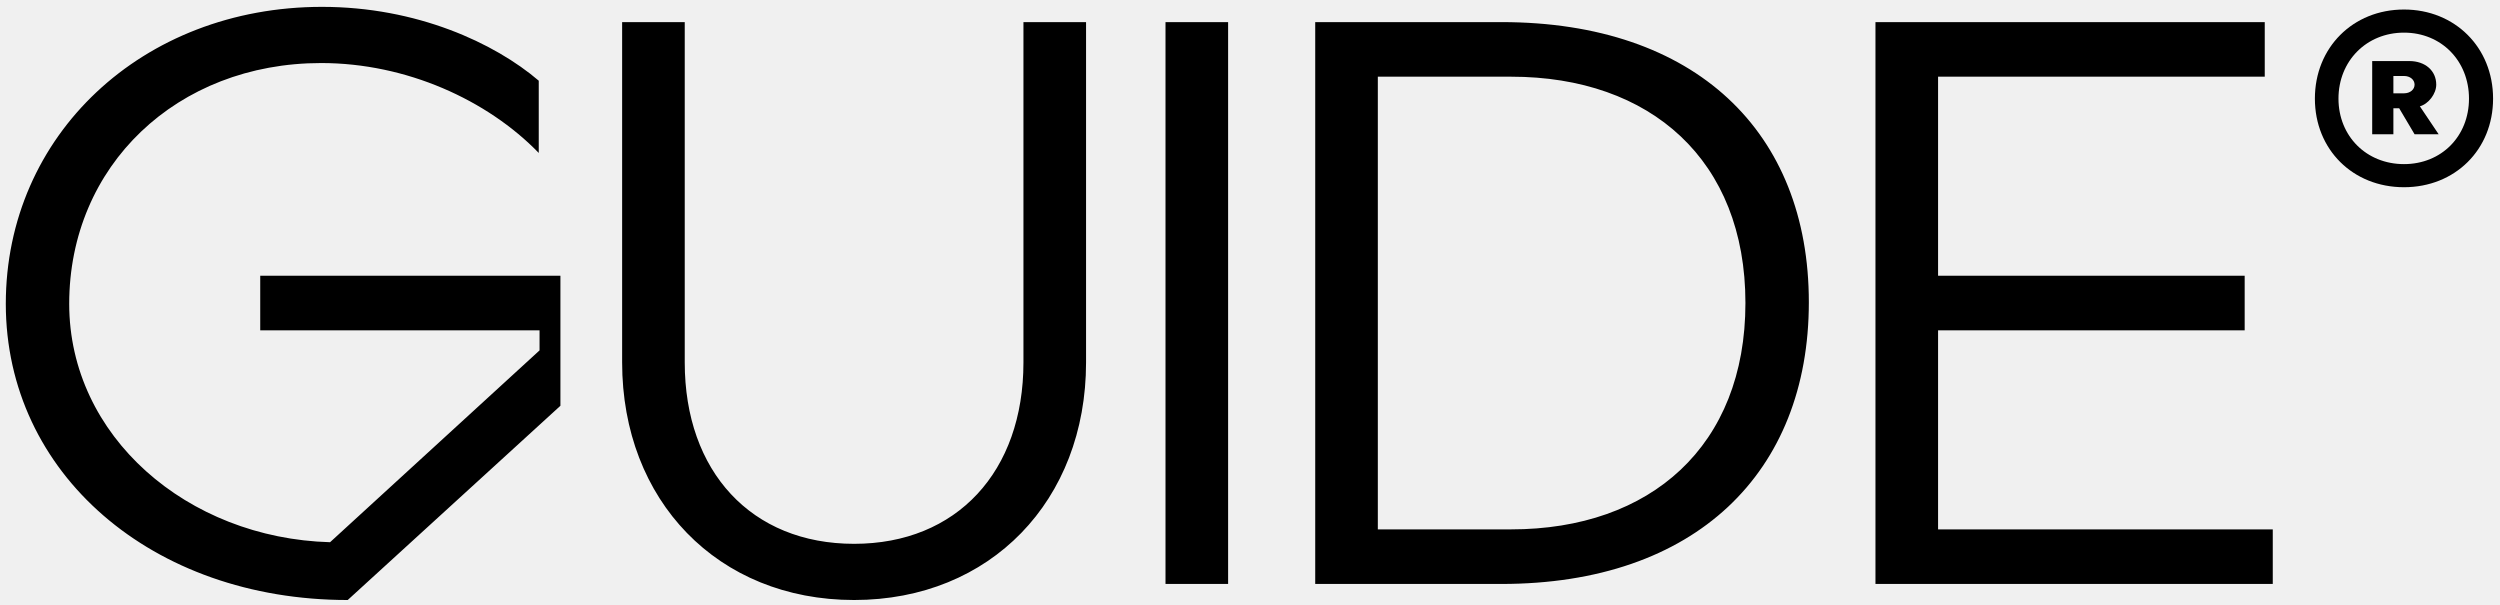
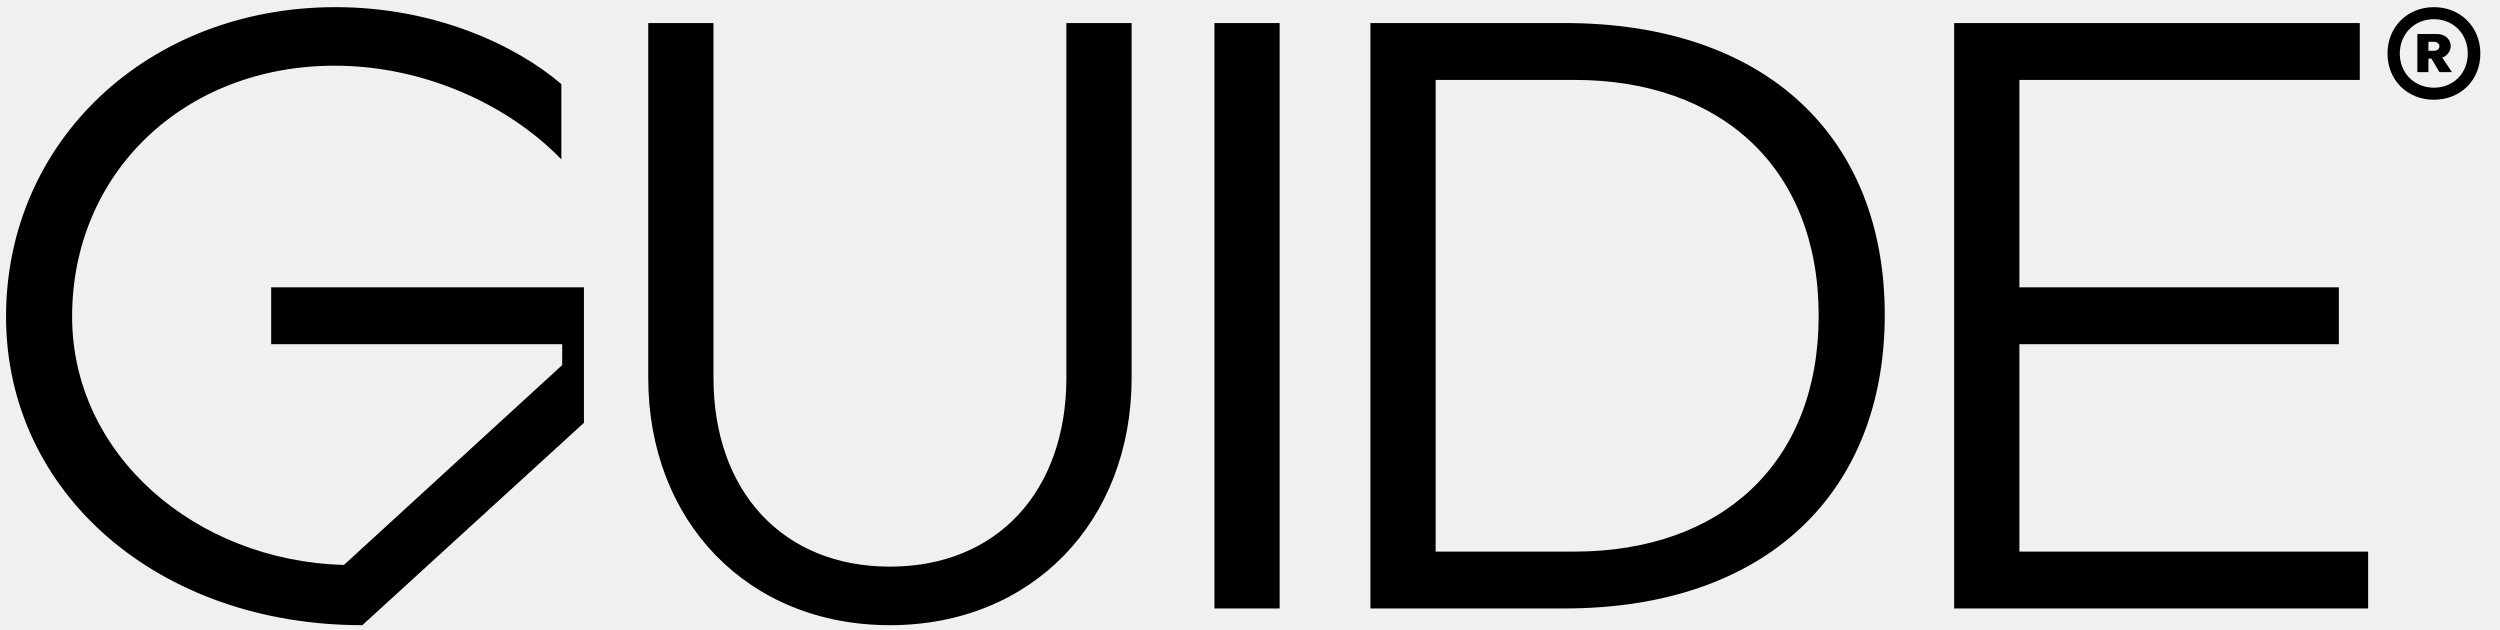
- <svg xmlns="http://www.w3.org/2000/svg" width="1614" height="390" viewBox="0 0 1614 390" fill="none">
+ <svg xmlns="http://www.w3.org/2000/svg" width="1549" height="390" viewBox="0 0 1549 390" fill="none">
  <g clip-path="url(#clip0_3574_147134)">
    <path d="M207.389 40.702C114.117 40.702 44.681 107.029 44.681 196.155C44.681 281.655 120.853 347.464 213.089 350.055L348.334 226.21V213.255H168.008V178.019H361.807V261.964L224.489 387.364C98.053 387.364 3.745 305.491 3.745 196.155C3.745 87.338 91.835 4.429 207.908 4.429C269.053 4.429 319.316 27.747 347.816 52.102V98.738C314.653 64.538 262.316 40.702 207.389 40.702ZM551.402 387.364C463.312 387.364 401.648 323.109 401.648 233.982V14.274H442.066V233.982C442.066 304.455 485.075 351.091 551.402 351.091C617.729 351.091 660.738 304.455 660.738 233.982V14.274H701.156V233.982C701.156 323.109 639.493 387.364 551.402 387.364ZM792.871 14.274V377H752.453V14.274H792.871ZM849.106 14.274H969.324C1094.72 14.274 1167.79 85.265 1167.79 195.119C1167.79 304.973 1094.72 377 969.324 377H849.106V14.274ZM889.524 341.764H975.542C1065.71 341.764 1126.85 287.873 1126.85 195.637C1126.85 103.401 1065.71 49.511 975.542 49.511H889.524V341.764ZM1462.12 14.274V49.511H1251.22V178.019H1449.16V213.255H1251.22V341.764H1467.3V377H1210.8V14.274H1462.12Z" fill="black" />
-     <path d="M1494.49 63.664C1494.49 30.708 1519.05 6.147 1552.01 6.147C1584.96 6.147 1609.53 30.708 1609.53 63.664C1609.53 96.621 1584.96 120.871 1552.01 120.871C1519.05 120.871 1494.49 96.621 1494.49 63.664ZM1509.72 63.664C1509.72 87.915 1527.76 105.948 1552.01 105.948C1576.26 105.948 1593.98 87.915 1593.98 63.664C1593.98 39.414 1576.26 21.07 1552.01 21.07C1527.76 21.07 1509.72 39.414 1509.72 63.664ZM1531.49 86.672V39.414H1555.43C1565.69 39.414 1572.84 45.632 1572.84 54.648C1572.84 60.555 1567.86 67.084 1562.27 68.639L1574.39 86.672H1558.85L1548.9 69.883H1545.17V86.672H1531.49ZM1545.17 60.245H1552.01C1556.05 60.245 1558.85 57.757 1558.85 54.648C1558.85 51.539 1556.05 49.052 1552.01 49.052H1545.17V60.245Z" fill="black" />
+     <g transform="translate(1508.06, 33.19) scale(0.5) translate(-1552.01, -63.6644)">
+       <path d="M1494.49 63.664C1494.49 30.708 1519.05 6.147 1552.01 6.147C1584.96 6.147 1609.53 30.708 1609.53 63.664C1609.53 96.621 1584.96 120.871 1552.01 120.871C1519.05 120.871 1494.49 96.621 1494.49 63.664ZM1509.72 63.664C1509.72 87.915 1527.76 105.948 1552.01 105.948C1576.26 105.948 1593.98 87.915 1593.98 63.664C1593.98 39.414 1576.26 21.07 1552.01 21.07C1527.76 21.07 1509.72 39.414 1509.72 63.664ZM1531.49 86.672V39.414H1555.43C1565.69 39.414 1572.84 45.632 1572.84 54.648C1572.84 60.555 1567.86 67.084 1562.27 68.639L1574.39 86.672H1558.85L1548.9 69.883H1545.17V86.672H1531.49ZM1545.17 60.245H1552.01C1556.05 60.245 1558.85 57.757 1558.85 54.648C1558.85 51.539 1556.05 49.052 1552.01 49.052H1545.17V60.245Z" fill="black" />
+     </g>
  </g>
  <defs>
    <clipPath id="clip0_3574_147134">
-       <rect width="1614" height="390" fill="white" />
+       <rect width="1549" height="390" fill="white" />
    </clipPath>
  </defs>
</svg>
